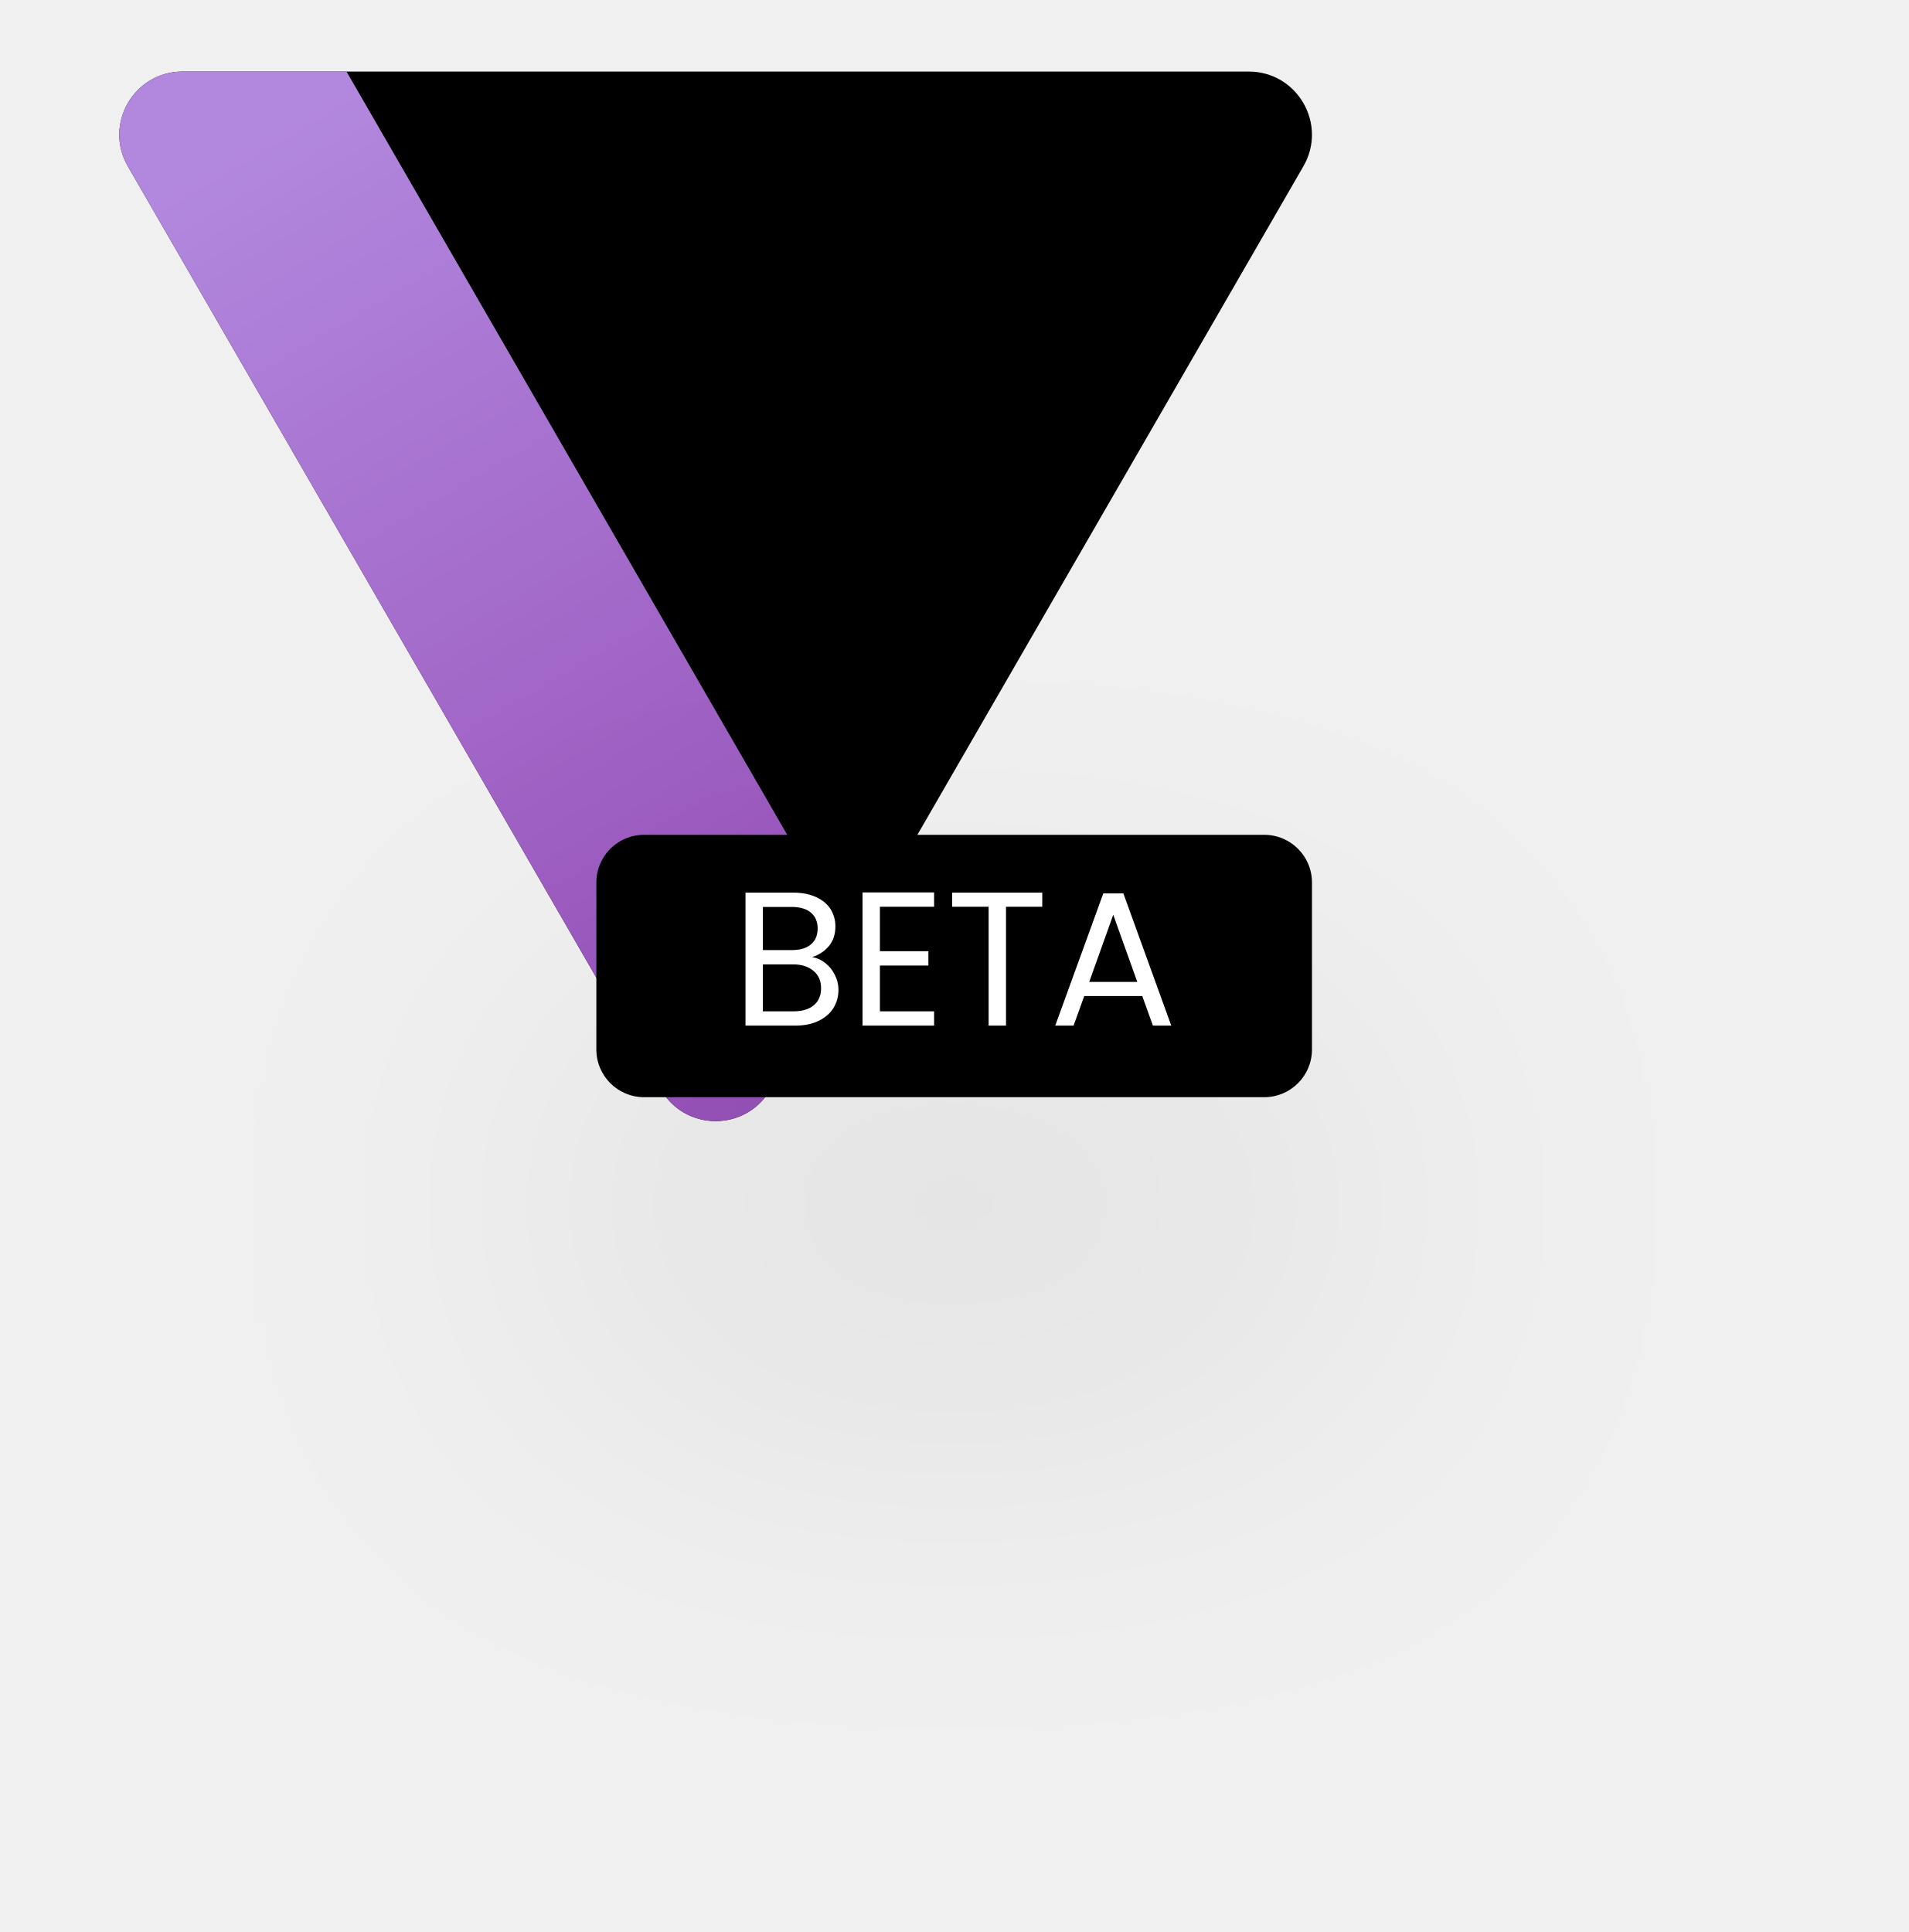
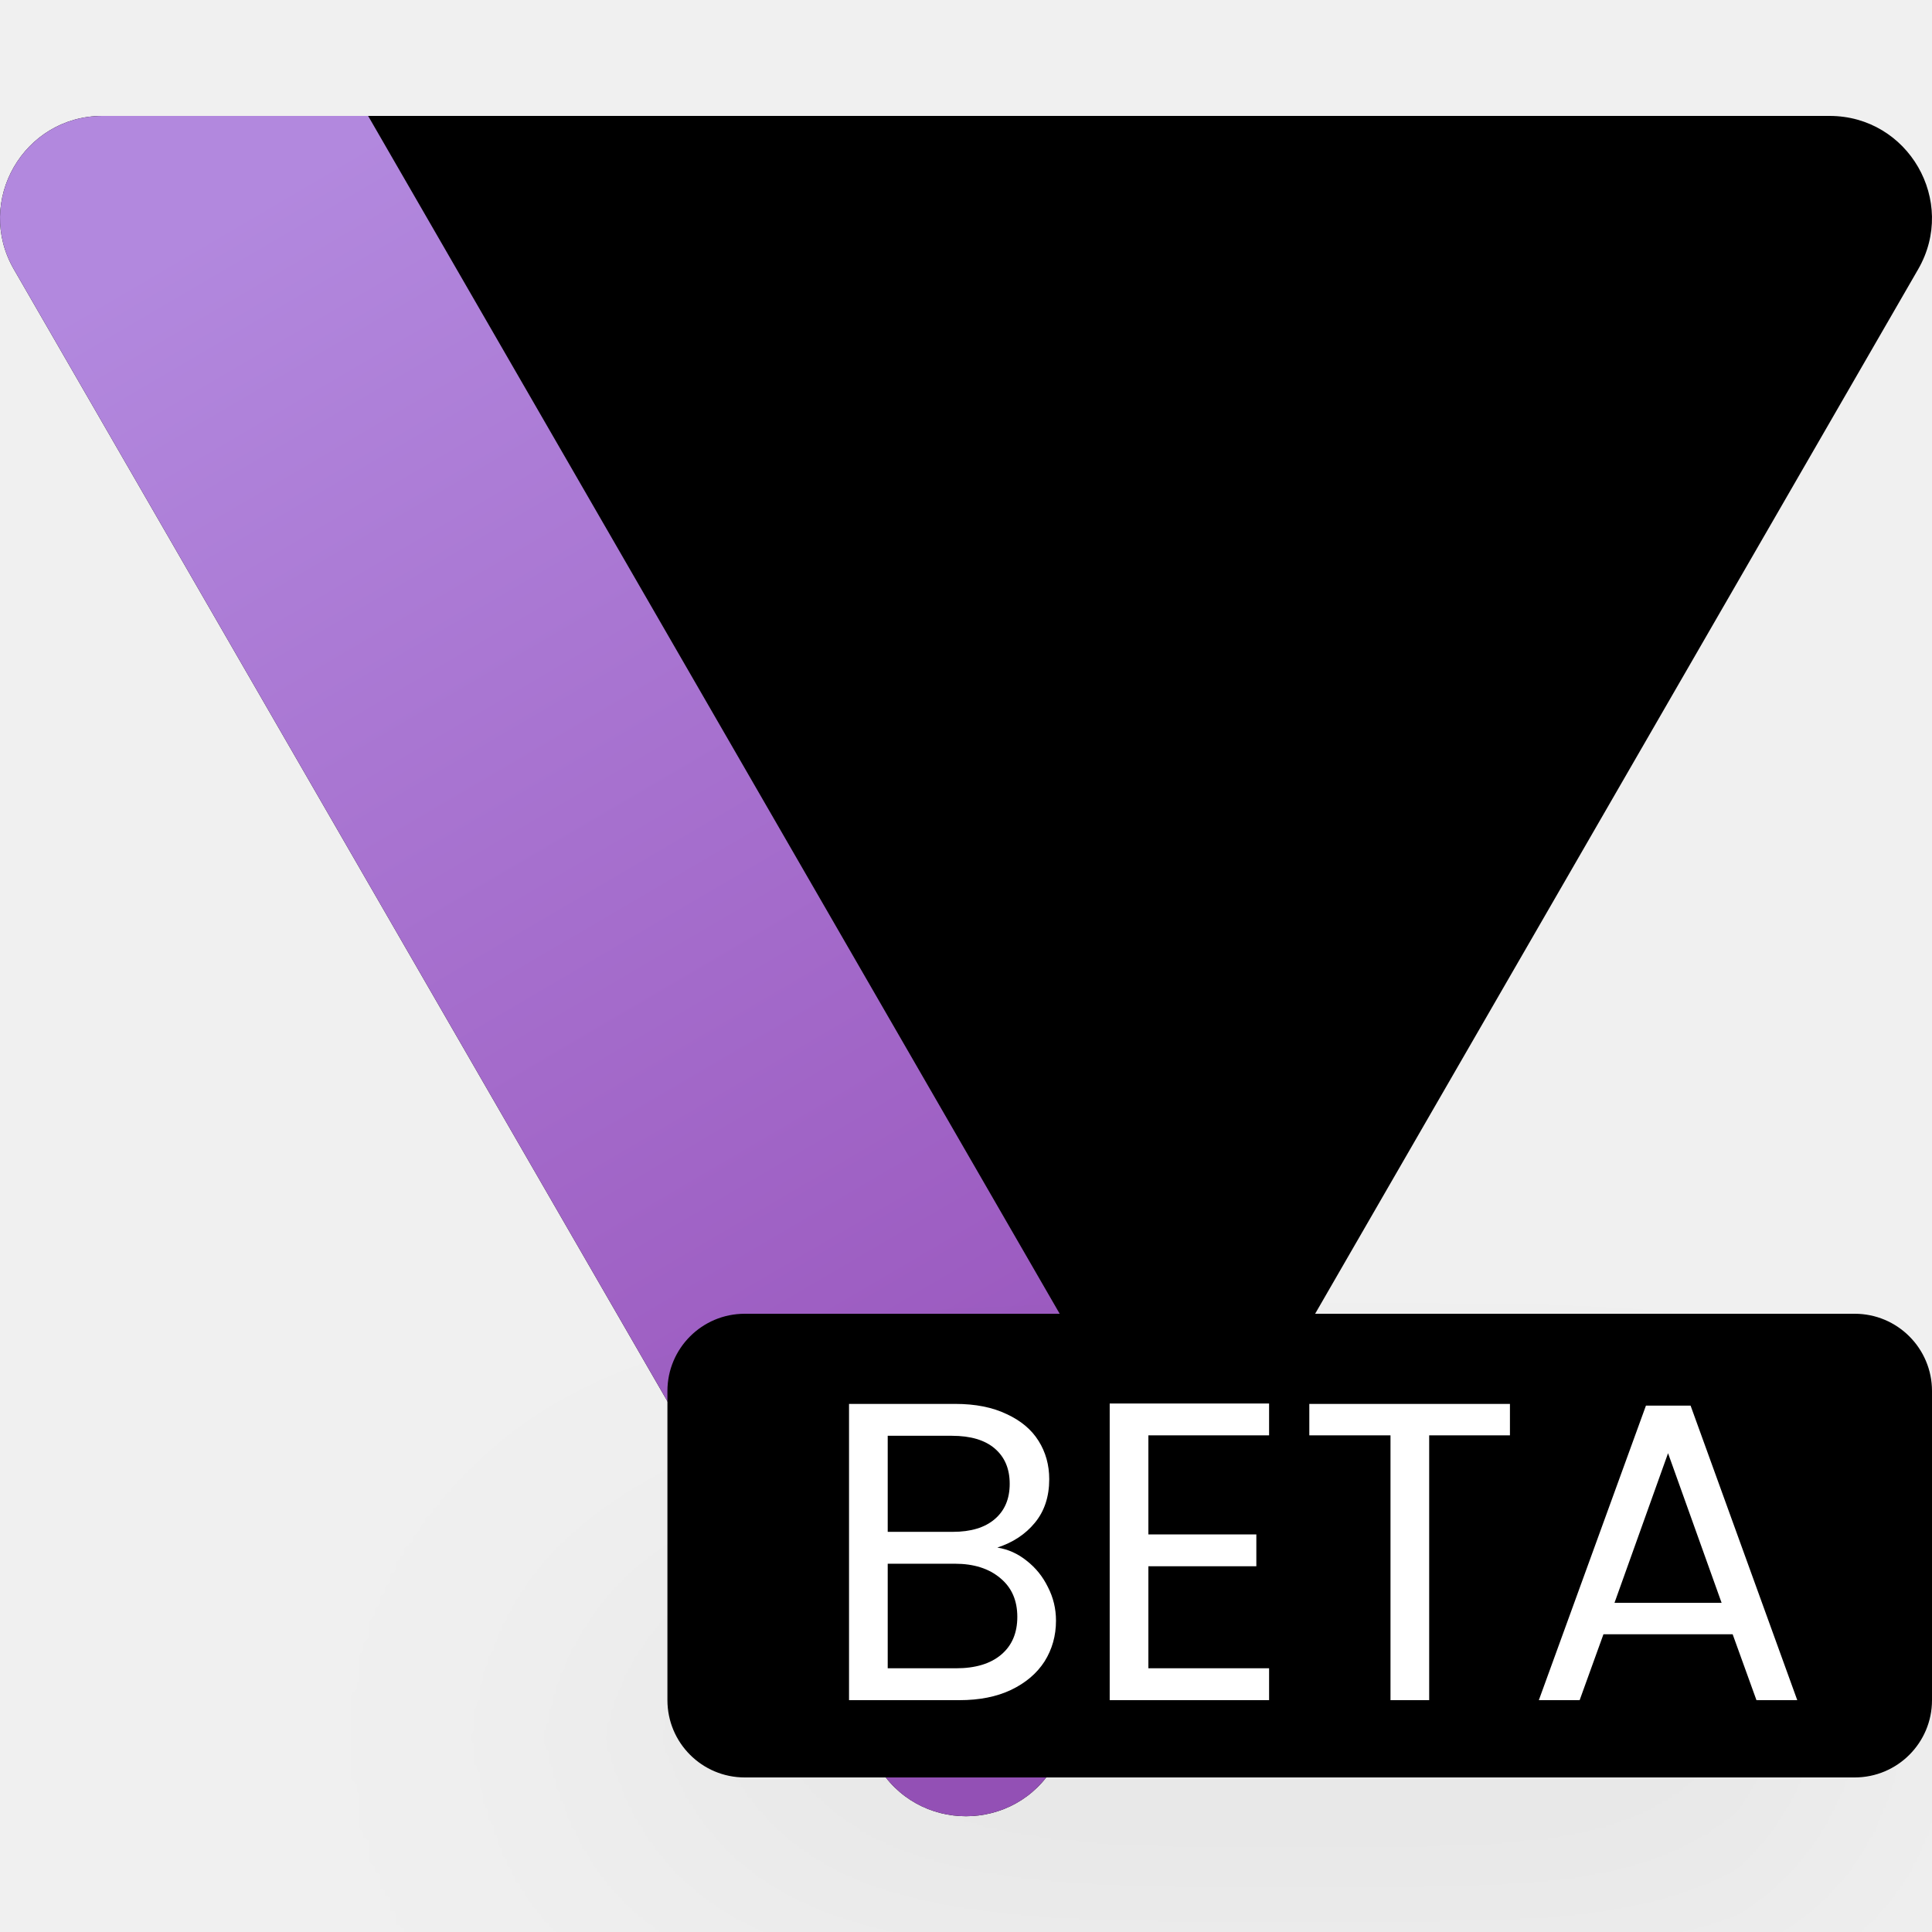
- <svg xmlns="http://www.w3.org/2000/svg" fill="none" viewBox="0 0 80 81">
-   <path d="m32.292 45.68c-1.019 1.764-3.566 1.764-4.584 0l-22.349-38.71c-1.019-1.764 0.255-3.97 2.292-3.97h44.698c2.038 0 3.311 2.206 2.292 3.97l-22.349 38.71z" fill="#000" />
-   <path d="m27.708 45.68c1.019 1.764 3.566 1.764 4.584 0l22.349-38.71c0.006-0.01 0.011-0.019 0.017-0.029l-18.928 32.784-21.203-36.725h-6.877c-2.038 0-3.311 2.206-2.292 3.97l22.349 38.71z" clip-rule="evenodd" fill="url(#a)" fill-rule="evenodd" />
-   <g filter="url(#b)">
-     <rect x="25" y="35" width="30" height="11" rx="2" fill="#000" />
+ <svg xmlns="http://www.w3.org/2000/svg" width="50" height="50" viewBox="0 0 50 50" fill="none">
+   <g clip-path="url(#clip0)">
+     <path d="M27.292 45.68C26.273 47.445 23.727 47.445 22.708 45.68L0.359 6.97C-0.66 5.206 0.613 3 2.651 3H47.349C49.387 3 50.66 5.206 49.641 6.97L27.292 45.68Z" fill="black" />
+     <path fill-rule="evenodd" clip-rule="evenodd" d="M22.708 45.68C23.727 47.445 26.273 47.445 27.292 45.68L49.641 6.97C49.647 6.961 49.653 6.951 49.658 6.941L30.73 39.725L9.527 3H2.651C0.613 3 -0.66 5.206 0.359 6.97L22.708 45.68Z" fill="url(#paint0_linear)" />
+     <g filter="url(#filter0_d)">
+       <rect x="17.273" y="34" width="32.727" height="12" rx="2" fill="black" />
+     </g>
+     <path d="M25.811 40.051C26.09 40.095 26.343 40.209 26.57 40.392C26.805 40.575 26.988 40.803 27.12 41.074C27.26 41.345 27.329 41.635 27.329 41.943C27.329 42.332 27.23 42.684 27.032 42.999C26.834 43.307 26.545 43.553 26.163 43.736C25.79 43.912 25.346 44 24.832 44H21.973V36.333H24.723C25.243 36.333 25.687 36.421 26.053 36.597C26.42 36.766 26.695 36.997 26.878 37.29C27.062 37.583 27.154 37.913 27.154 38.28C27.154 38.735 27.029 39.112 26.779 39.413C26.538 39.706 26.215 39.919 25.811 40.051ZM22.974 39.644H24.657C25.126 39.644 25.489 39.534 25.745 39.314C26.002 39.094 26.131 38.79 26.131 38.401C26.131 38.012 26.002 37.708 25.745 37.488C25.489 37.268 25.119 37.158 24.634 37.158H22.974V39.644ZM24.744 43.175C25.243 43.175 25.632 43.058 25.91 42.823C26.189 42.588 26.328 42.262 26.328 41.844C26.328 41.419 26.182 41.085 25.889 40.843C25.595 40.594 25.203 40.469 24.712 40.469H22.974V43.175H24.744ZM29.72 37.147V39.71H32.514V40.535H29.72V43.175H32.844V44H28.719V36.322H32.844V37.147H29.72ZM39.077 36.333V37.147H36.987V44H35.986V37.147H33.885V36.333H39.077ZM44.841 42.295H41.497L40.881 44H39.825L42.597 36.377H43.752L46.513 44H45.457L44.841 42.295ZM44.555 41.481L43.169 37.609L41.783 41.481H44.555Z" fill="white" />
  </g>
-   <path d="m34.045 40.128c0.203 0.032 0.387 0.115 0.552 0.248 0.171 0.133 0.304 0.299 0.4 0.496 0.101 0.197 0.152 0.408 0.152 0.632 0 0.283-0.072 0.539-0.216 0.768-0.144 0.224-0.355 0.403-0.632 0.536-0.272 0.128-0.595 0.192-0.968 0.192h-2.08v-5.576h2c0.379 0 0.701 0.064 0.968 0.192 0.267 0.123 0.467 0.291 0.6 0.504 0.133 0.213 0.2 0.453 0.2 0.72 0 0.331-0.091 0.605-0.272 0.824-0.176 0.213-0.411 0.368-0.704 0.464zm-2.064-0.296h1.224c0.341 0 0.605-0.08 0.792-0.24 0.187-0.16 0.28-0.381 0.28-0.664s-0.093-0.504-0.28-0.664c-0.187-0.16-0.456-0.24-0.808-0.24h-1.208v1.808zm1.288 2.568c0.363 0 0.645-0.085 0.848-0.256 0.203-0.171 0.304-0.408 0.304-0.712 0-0.309-0.107-0.552-0.32-0.728-0.213-0.181-0.499-0.272-0.856-0.272h-1.264v1.968h1.288zm3.618-4.384v1.864h2.032v0.6h-2.032v1.92h2.272v0.6h-3v-5.584h3v0.6h-2.272zm6.806-0.592v0.592h-1.52v4.984h-0.728v-4.984h-1.528v-0.592h3.776zm4.192 4.336h-2.432l-0.448 1.24h-0.768l2.016-5.544h0.84l2.008 5.544h-0.768l-0.448-1.24zm-0.208-0.592-1.008-2.816-1.008 2.816h2.016z" fill="#fff" />
  <defs>
-     <filter id="b" x="0" y="20" width="80" height="61" color-interpolation-filters="sRGB" filterUnits="userSpaceOnUse">
+     <filter id="filter0_d" x="-7.727" y="19" width="82.727" height="62" filterUnits="userSpaceOnUse" color-interpolation-filters="sRGB">
      <feFlood flood-opacity="0" result="BackgroundImageFix" />
-       <feColorMatrix in="SourceAlpha" result="hardAlpha" values="0 0 0 0 0 0 0 0 0 0 0 0 0 0 0 0 0 0 127 0" />
+       <feColorMatrix in="SourceAlpha" type="matrix" values="0 0 0 0 0 0 0 0 0 0 0 0 0 0 0 0 0 0 127 0" result="hardAlpha" />
      <feOffset dy="10" />
      <feGaussianBlur stdDeviation="12.5" />
-       <feColorMatrix values="0 0 0 0 0 0 0 0 0 0 0 0 0 0 0 0 0 0 0.1 0" />
-       <feBlend in2="BackgroundImageFix" result="effect1_dropShadow" />
-       <feBlend in="SourceGraphic" in2="effect1_dropShadow" result="shape" />
+       <feColorMatrix type="matrix" values="0 0 0 0 0 0 0 0 0 0 0 0 0 0 0 0 0 0 0.1 0" />
+       <feBlend mode="normal" in2="BackgroundImageFix" result="effect1_dropShadow" />
+       <feBlend mode="normal" in="SourceGraphic" in2="effect1_dropShadow" result="shape" />
    </filter>
-     <linearGradient id="a" x1="5" x2="25.861" y1="9.03" y2="44.605" gradientUnits="userSpaceOnUse">
-       <stop stop-color="#B288DE" offset="0" />
-       <stop stop-color="#9853BB" offset="1" />
+     <linearGradient id="paint0_linear" x1="-3.02247e-07" y1="9.03" x2="20.861" y2="44.605" gradientUnits="userSpaceOnUse">
+       <stop stop-color="#B288DE" />
+       <stop offset="1" stop-color="#9853BB" />
    </linearGradient>
+     <clipPath id="clip0">
+       <rect width="50" height="50" fill="white" />
+     </clipPath>
  </defs>
</svg>
